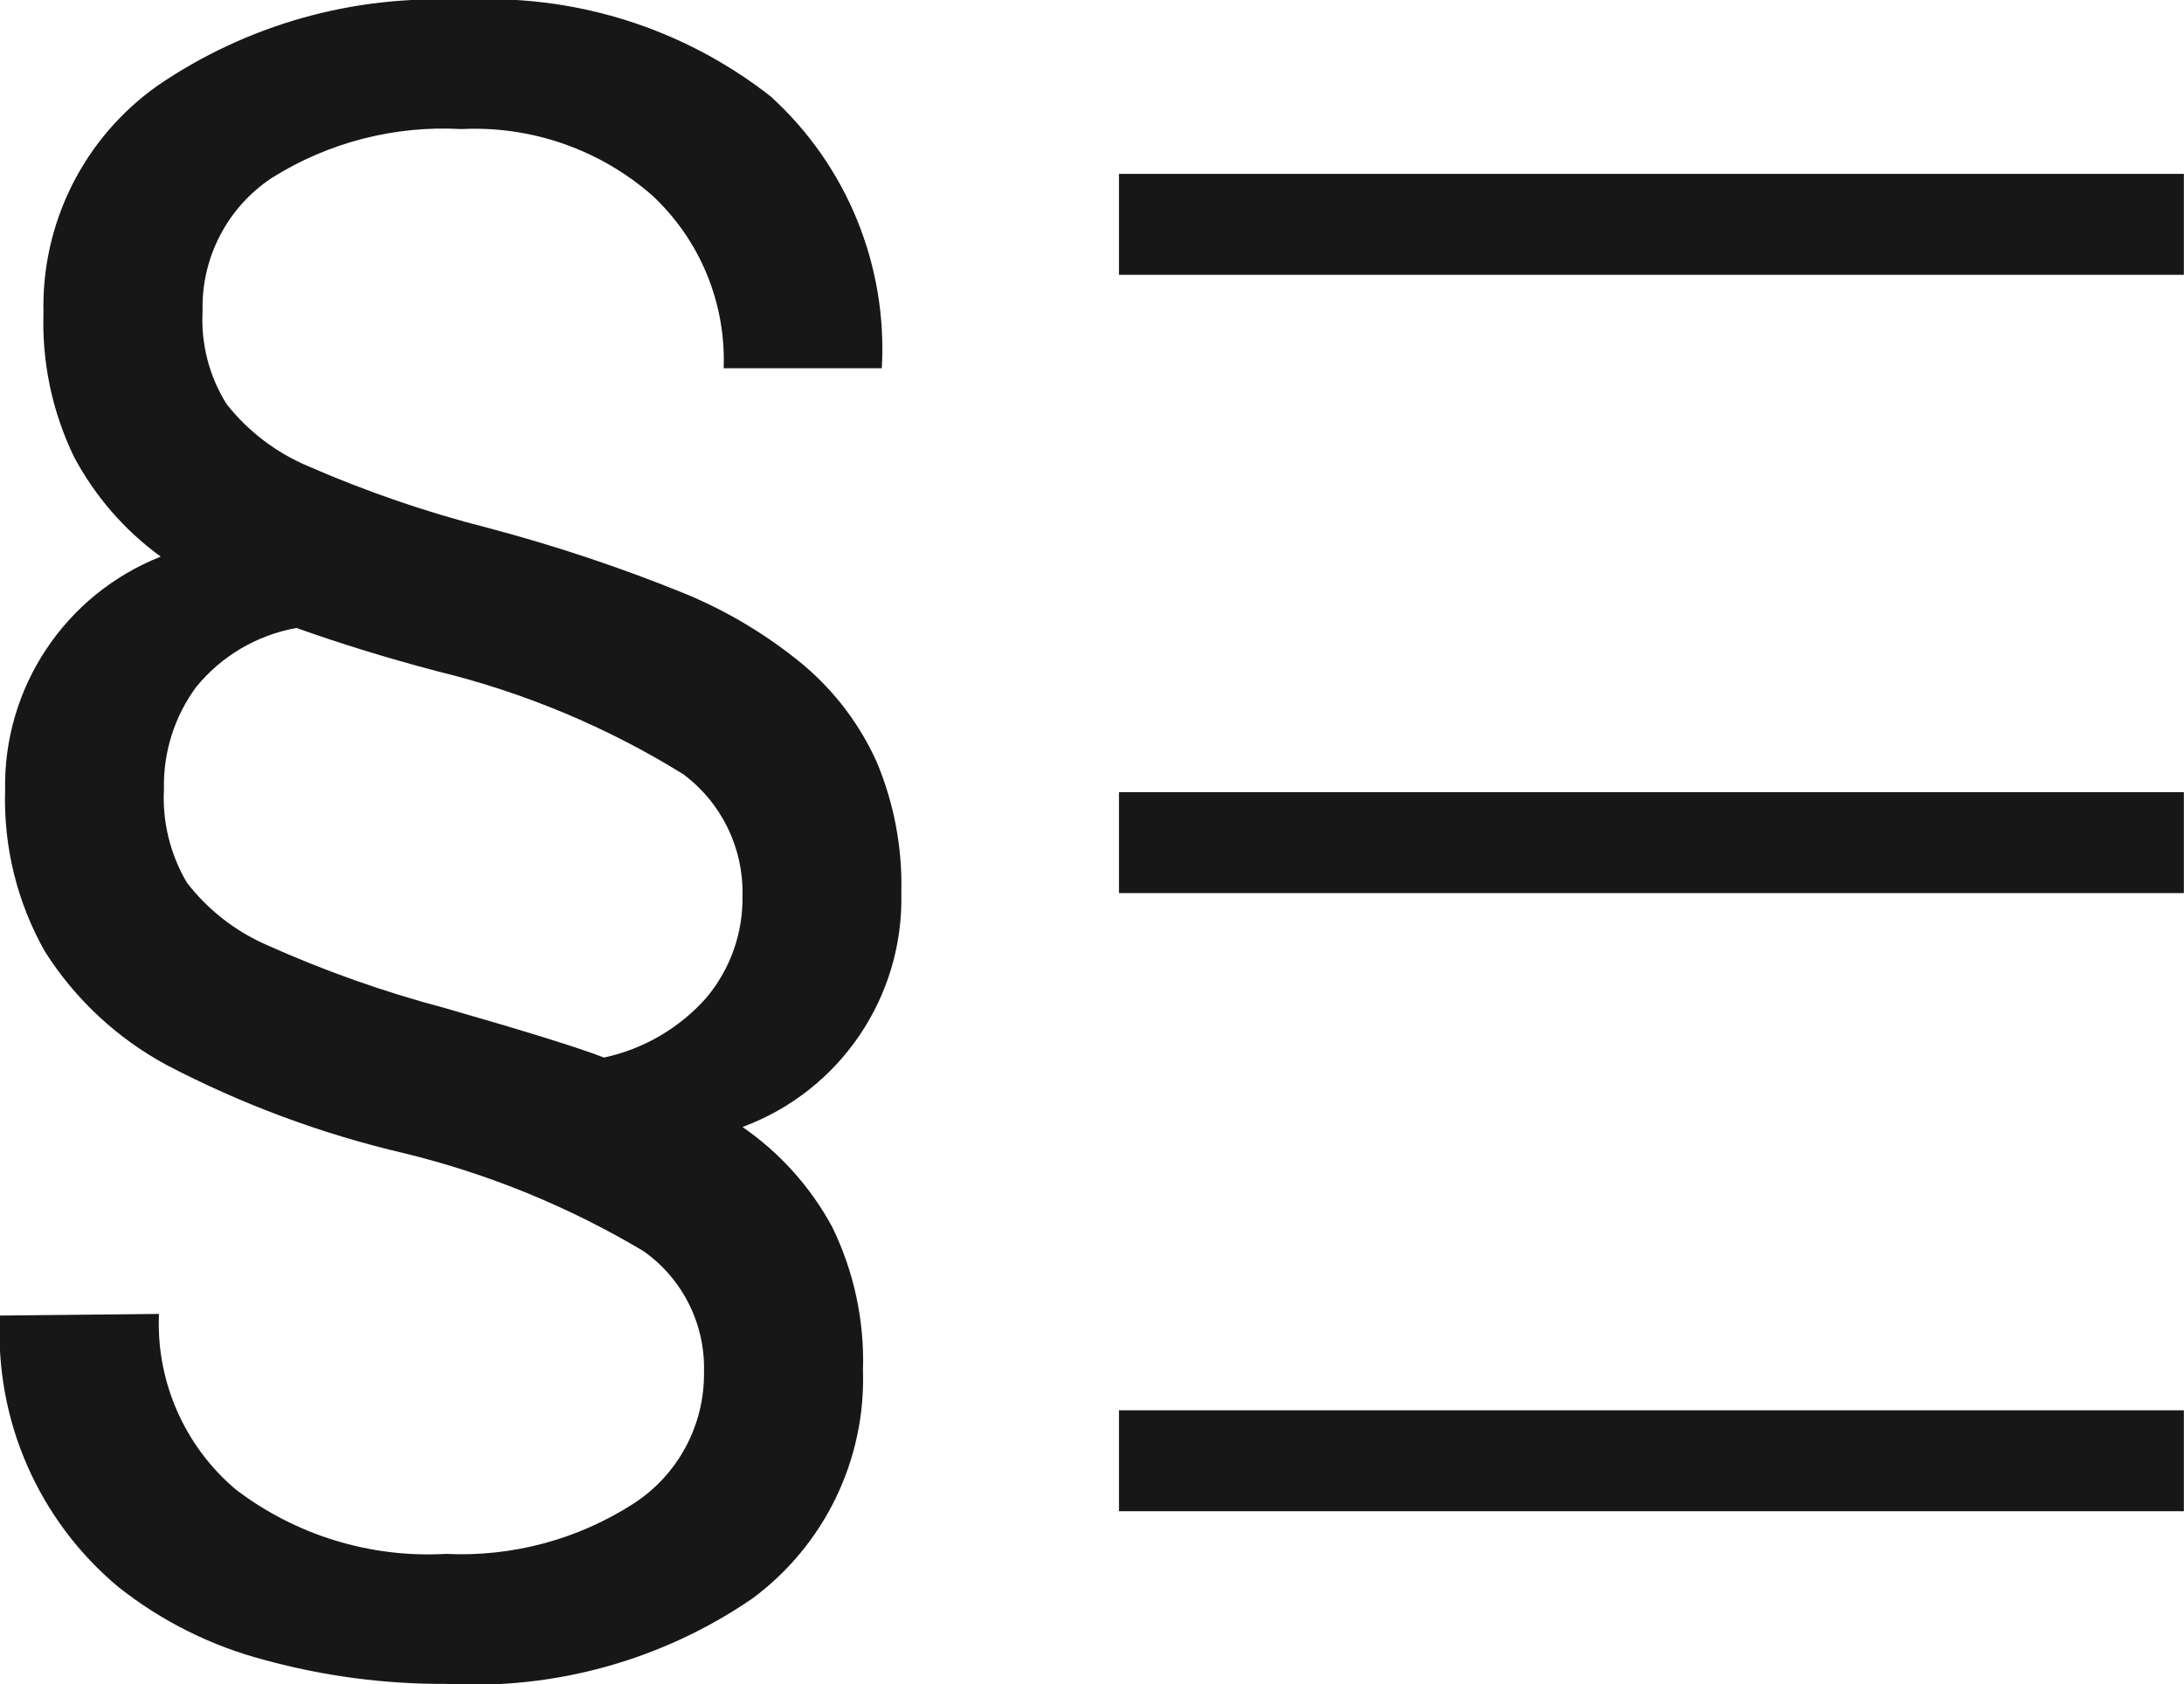
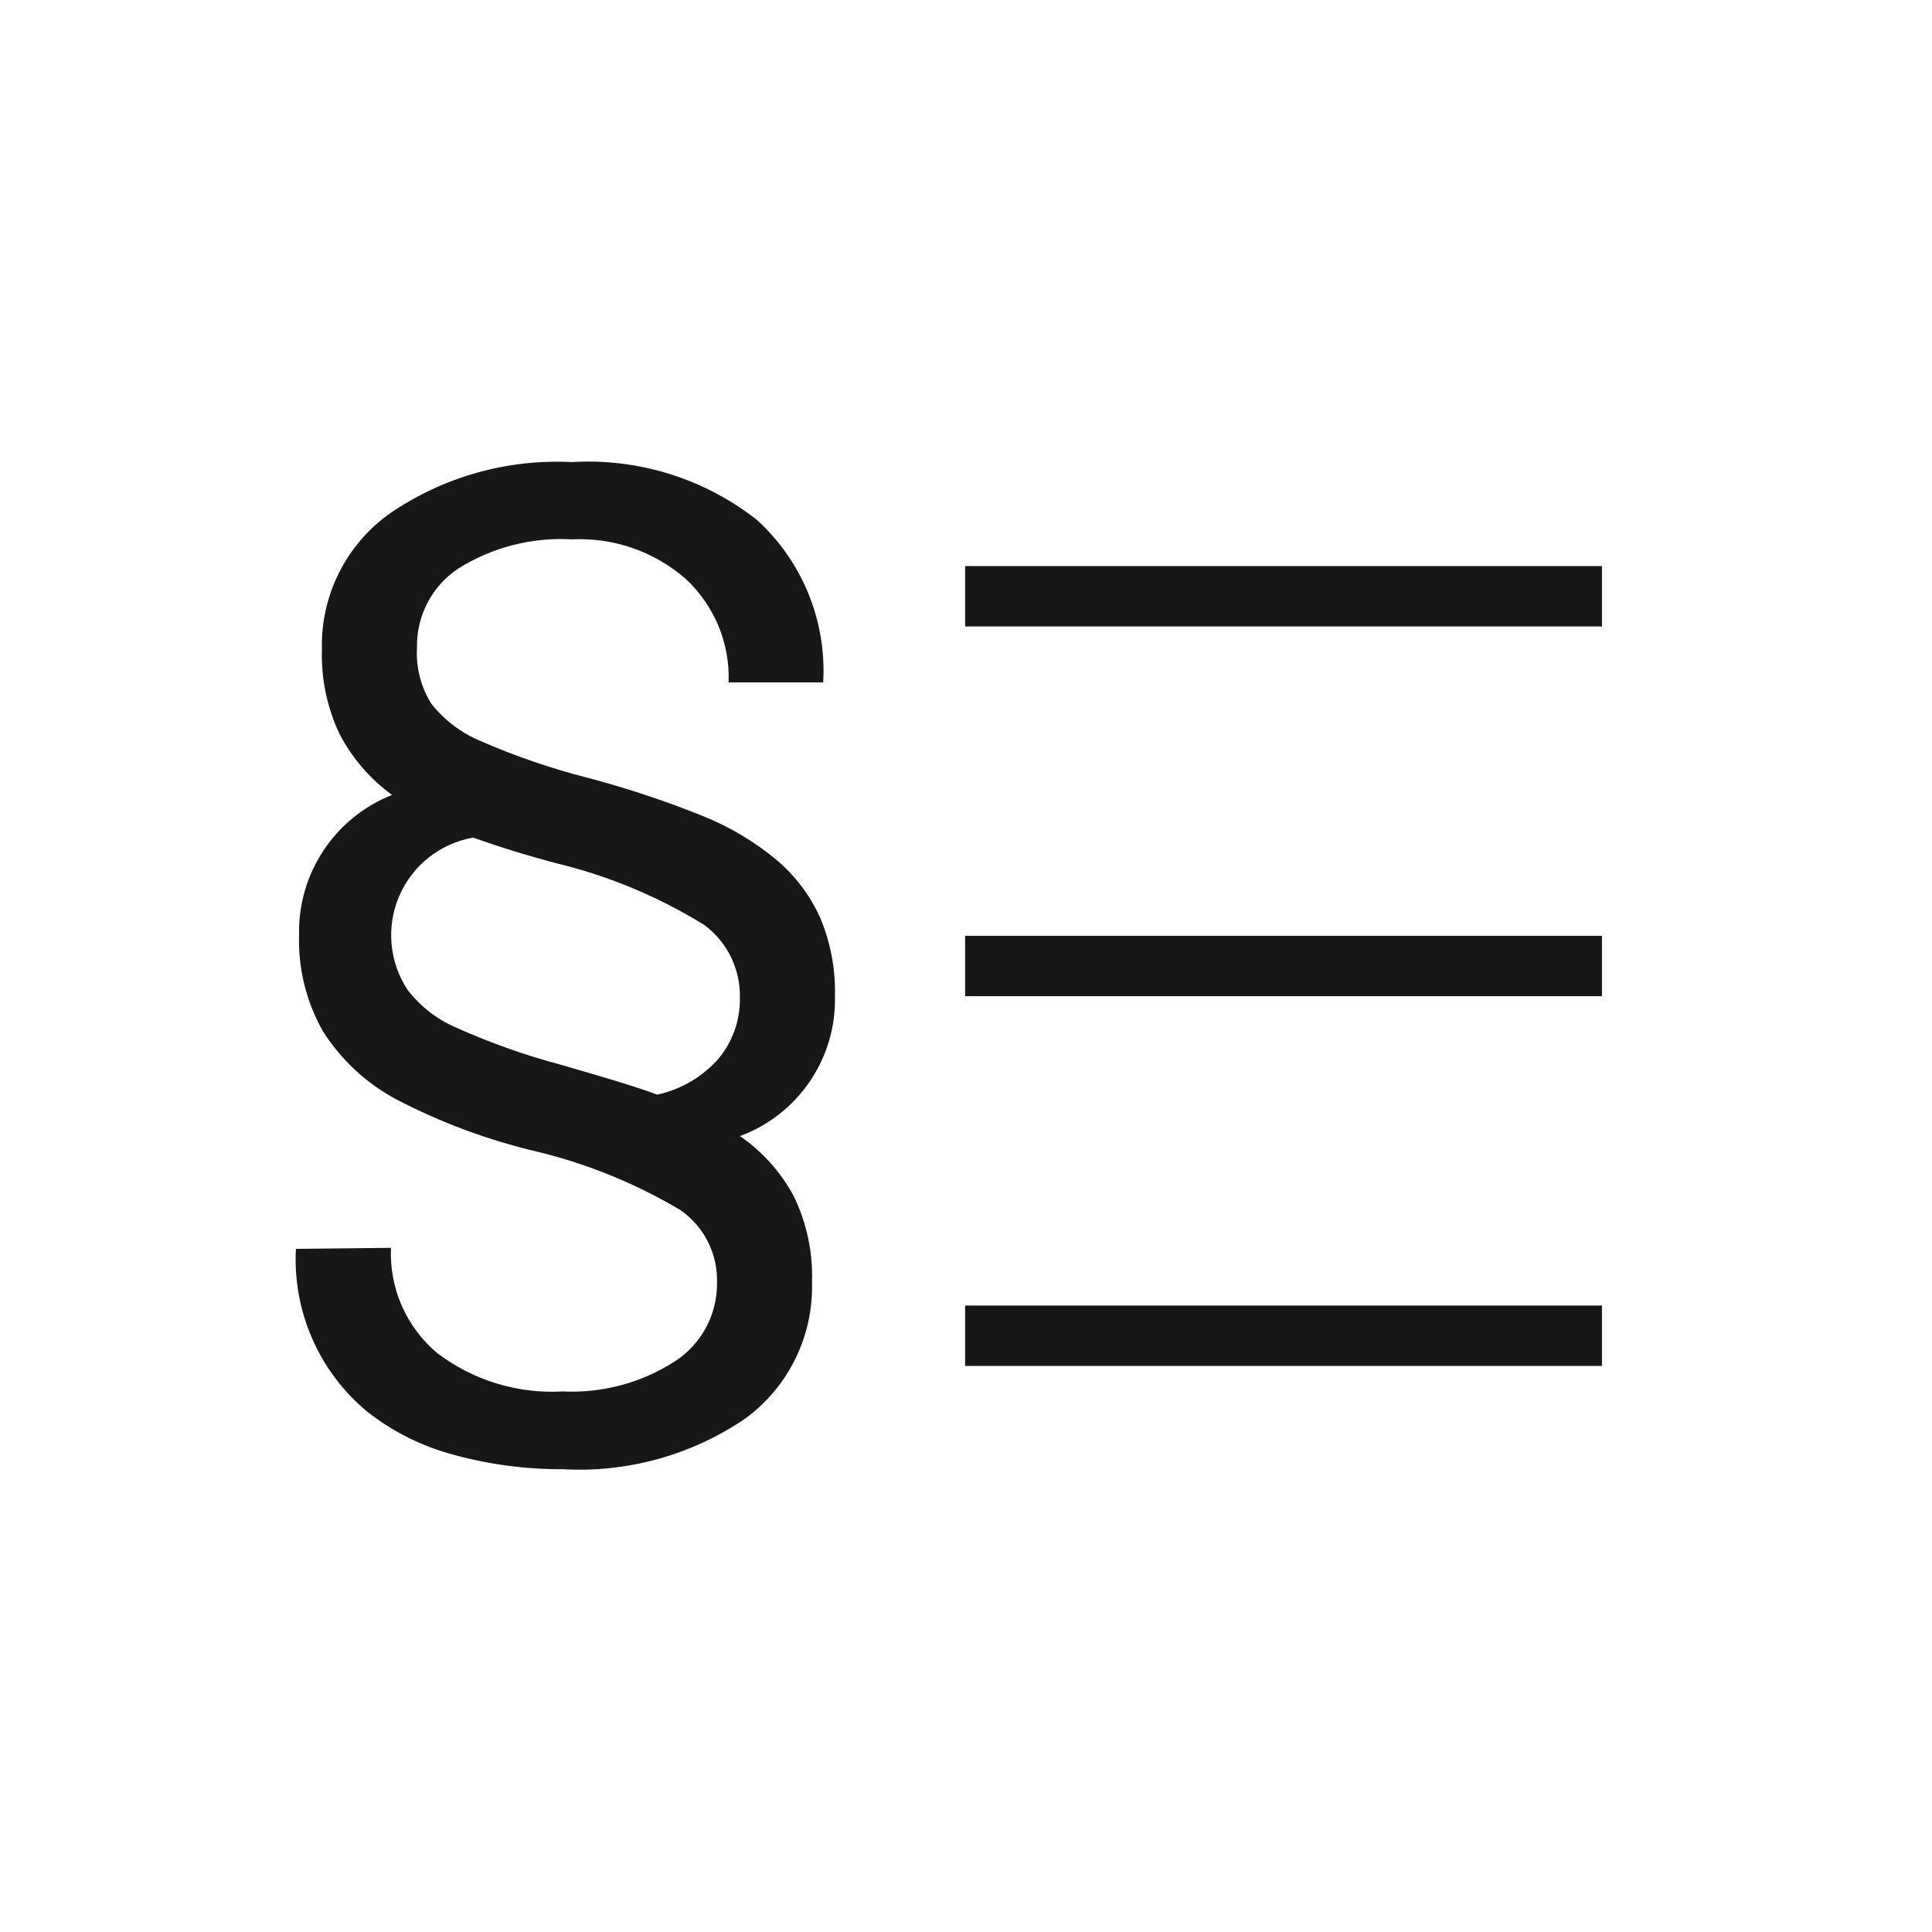
- <svg xmlns="http://www.w3.org/2000/svg" viewBox="0 0 16.225 12.512">
-   <path d="M6.696,6.633a2.354,2.354,0,0,0-.184-.974,2.041,2.041,0,0,0-.543-.718,3.431,3.431,0,0,0-.895-.536,12.094,12.094,0,0,0-1.447-.482,8.713,8.713,0,0,1-1.34-.46A1.527,1.527,0,0,1,1.683,3.002a1.181,1.181,0,0,1-.178-.691,1.151,1.151,0,0,1,.511-.987A2.395,2.395,0,0,1,3.428.959a2.003,2.003,0,0,1,1.415.491A1.669,1.669,0,0,1,5.376,2.736h1.175A2.534,2.534,0,0,0,5.726.717,3.392,3.392,0,0,0,3.428,0,3.672,3.672,0,0,0,1.171.636,2.008,2.008,0,0,0,.323,2.325,2.289,2.289,0,0,0,.549,3.393a2.189,2.189,0,0,0,.645.743A1.828,1.828,0,0,0,.038,5.873,2.29,2.29,0,0,0,.333,7.069a2.448,2.448,0,0,0,.904.844,7.471,7.471,0,0,0,1.766.656,6.45,6.45,0,0,1,1.777.727,1.062,1.062,0,0,1,.45.898,1.146,1.146,0,0,1-.526.98,2.364,2.364,0,0,1-1.391.372,2.356,2.356,0,0,1-1.562-.479A1.614,1.614,0,0,1,1.181,9.763L0,9.775A2.456,2.456,0,0,0,.882,11.794a2.954,2.954,0,0,0,1.083.54,5.014,5.014,0,0,0,1.349.178,3.658,3.658,0,0,0,2.272-.632,2.029,2.029,0,0,0,.825-1.698,2.261,2.261,0,0,0-.229-1.066,2.135,2.135,0,0,0-.666-.742A1.807,1.807,0,0,0,6.696,6.633ZM5.249,7.412a1.411,1.411,0,0,1-.762.446Q4.209,7.75,3.308,7.491A8.577,8.577,0,0,1,1.983,7.022a1.514,1.514,0,0,1-.594-.463,1.238,1.238,0,0,1-.171-.696A1.232,1.232,0,0,1,1.457,5.105,1.245,1.245,0,0,1,2.202,4.666c.318.113.667.222,1.048.322A6.301,6.301,0,0,1,5.075,5.752a1.093,1.093,0,0,1,.441.902A1.148,1.148,0,0,1,5.249,7.412Z" fill="#171717" />
-   <rect x="8.313" y="1.292" width="7.911" height="0.75" fill="#171717" />
-   <rect x="8.313" y="5.886" width="7.911" height="0.75" fill="#171717" />
-   <rect x="8.313" y="10.479" width="7.911" height="0.75" fill="#171717" />
+ <svg xmlns="http://www.w3.org/2000/svg" viewBox="0 0 24 24">
+   <path d="M10.372,12.373a2.354,2.354,0,0,0-.184-.974,2.041,2.041,0,0,0-.543-.718A3.432,3.432,0,0,0,8.751,10.145,12.093,12.093,0,0,0,7.304,9.663a8.716,8.716,0,0,1-1.34-.46A1.528,1.528,0,0,1,5.358,8.742a1.181,1.181,0,0,1-.178-.691,1.151,1.151,0,0,1,.511-.987,2.395,2.395,0,0,1,1.412-.364,2.003,2.003,0,0,1,1.415.491,1.669,1.669,0,0,1,.533,1.286h1.175a2.534,2.534,0,0,0-.825-2.02,3.392,3.392,0,0,0-2.298-.717,3.672,3.672,0,0,0-2.257.636A2.008,2.008,0,0,0,3.999,8.065a2.289,2.289,0,0,0,.226,1.067,2.189,2.189,0,0,0,.645.743,1.828,1.828,0,0,0-1.155,1.737,2.29,2.29,0,0,0,.295,1.196,2.448,2.448,0,0,0,.904.844,7.47,7.47,0,0,0,1.766.656,6.45,6.45,0,0,1,1.777.727,1.062,1.062,0,0,1,.45.898,1.146,1.146,0,0,1-.526.98,2.364,2.364,0,0,1-1.391.372,2.356,2.356,0,0,1-1.562-.479,1.614,1.614,0,0,1-.571-1.305l-1.181.013a2.456,2.456,0,0,0,.882,2.019,2.954,2.954,0,0,0,1.083.54,5.014,5.014,0,0,0,1.349.178,3.658,3.658,0,0,0,2.272-.632,2.029,2.029,0,0,0,.825-1.698A2.261,2.261,0,0,0,9.858,14.855a2.135,2.135,0,0,0-.666-.742A1.807,1.807,0,0,0,10.372,12.373Zm-1.447.779a1.411,1.411,0,0,1-.762.446q-.278-.108-1.18-.367a8.578,8.578,0,0,1-1.324-.469,1.514,1.514,0,0,1-.594-.463,1.231,1.231,0,0,1,.812-1.894c.318.113.667.222,1.048.322a6.301,6.301,0,0,1,1.825.764,1.093,1.093,0,0,1,.441.902A1.148,1.148,0,0,1,8.925,13.152Z" fill="#171717" />
+   <rect x="11.989" y="7.032" width="7.911" height="0.75" fill="#171717" />
+   <rect x="11.989" y="11.625" width="7.911" height="0.75" fill="#171717" />
+   <rect x="11.989" y="16.218" width="7.911" height="0.75" fill="#171717" />
</svg>
